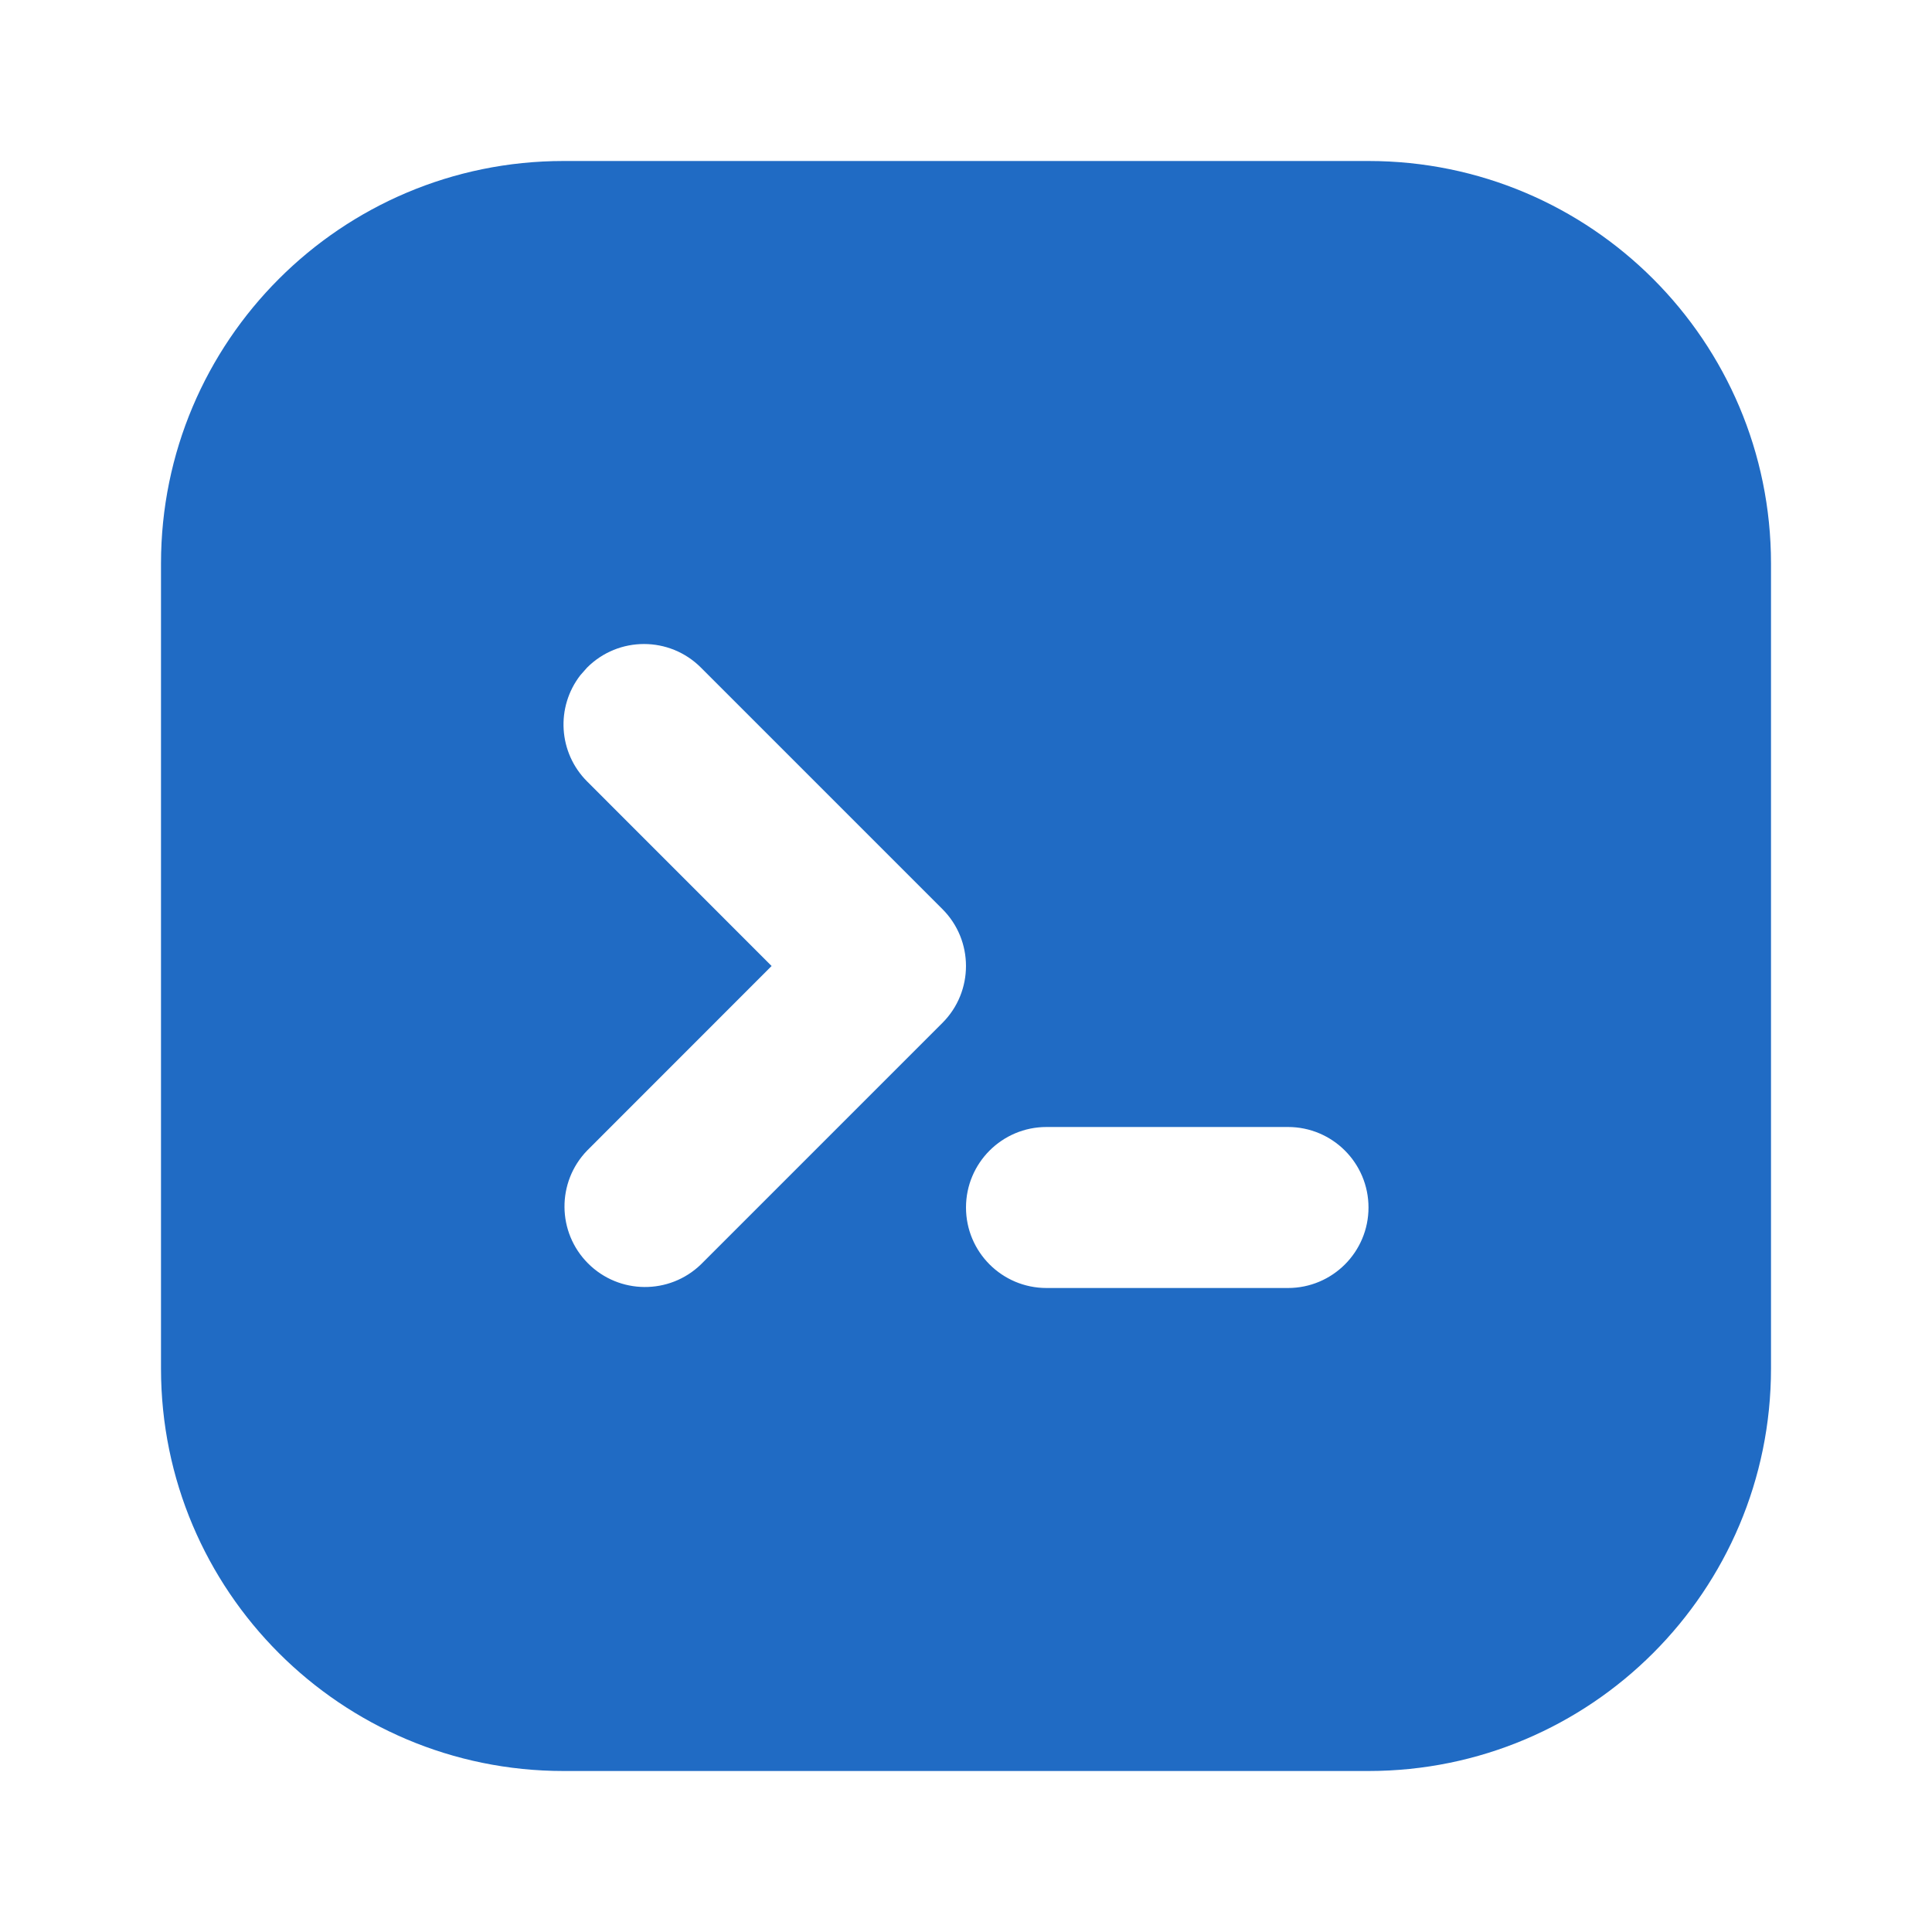
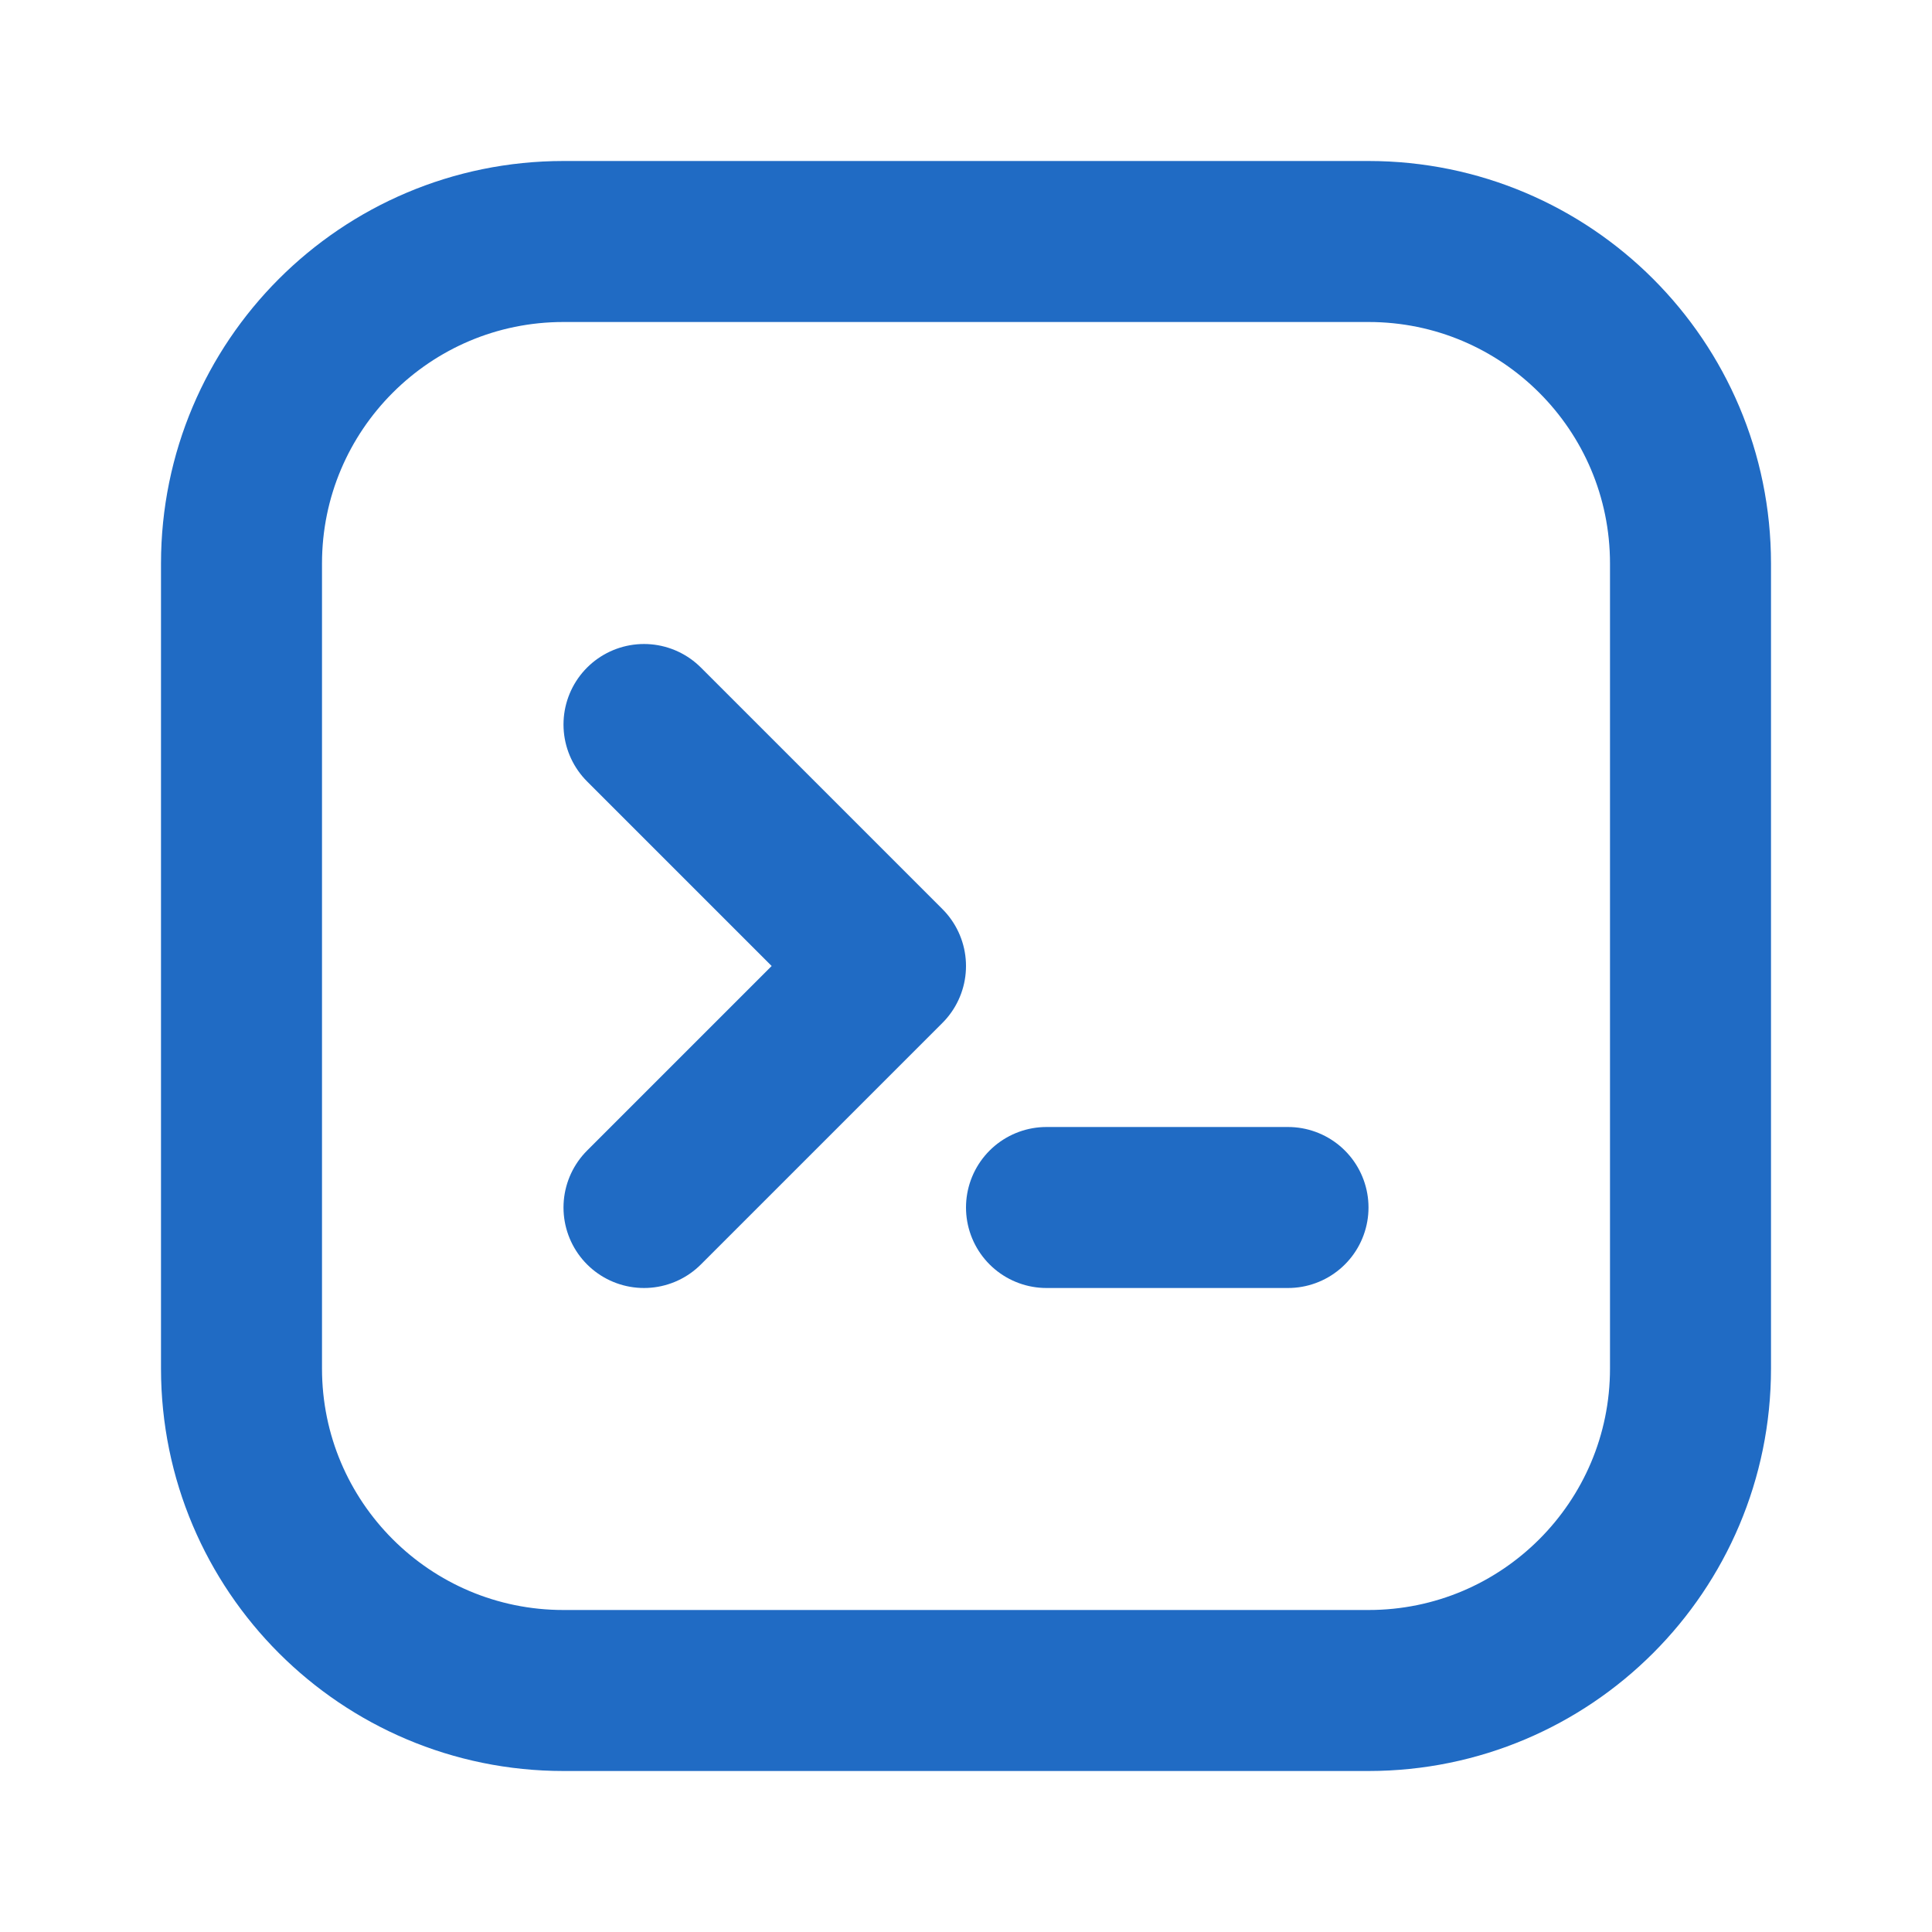
- <svg xmlns="http://www.w3.org/2000/svg" width="24" height="24" viewBox="0 0 24 24" fill="#206BC4" class="icon icon-tabler icons-tabler-filled icon-tabler-brand-tabler">
+ <svg xmlns="http://www.w3.org/2000/svg" width="24" height="24" viewBox="0 0 24 24" fill="none" stroke="#206BC4" stroke-width="2" stroke-linecap="round" stroke-linejoin="round" class="icon icon-tabler icons-tabler-outline icon-tabler-brand-tabler">
  <path stroke="none" d="M0 0h24v24H0z" fill="none" />
-   <path d="M17 2a5 5 0 0 1 5 5v10a5 5 0 0 1 -5 5h-10a5 5 0 0 1 -5 -5v-10a5 5 0 0 1 5 -5zm-1 12h-3a1 1 0 0 0 0 2h3a1 1 0 0 0 0 -2m-7.293 -5.707a1 1 0 0 0 -1.414 0l-.083 .094a1 1 0 0 0 .083 1.32l2.292 2.293l-2.292 2.293a1 1 0 0 0 1.414 1.414l3 -3a1 1 0 0 0 0 -1.414z" />
+   <path d="M8 9l3 3l-3 3" />
+   <path d="M13 15h3" />
+   <path d="M3 7a4 4 0 0 1 4 -4h10a4 4 0 0 1 4 4v10a4 4 0 0 1 -4 4h-10a4 4 0 0 1 -4 -4l0 -10" />
</svg>
